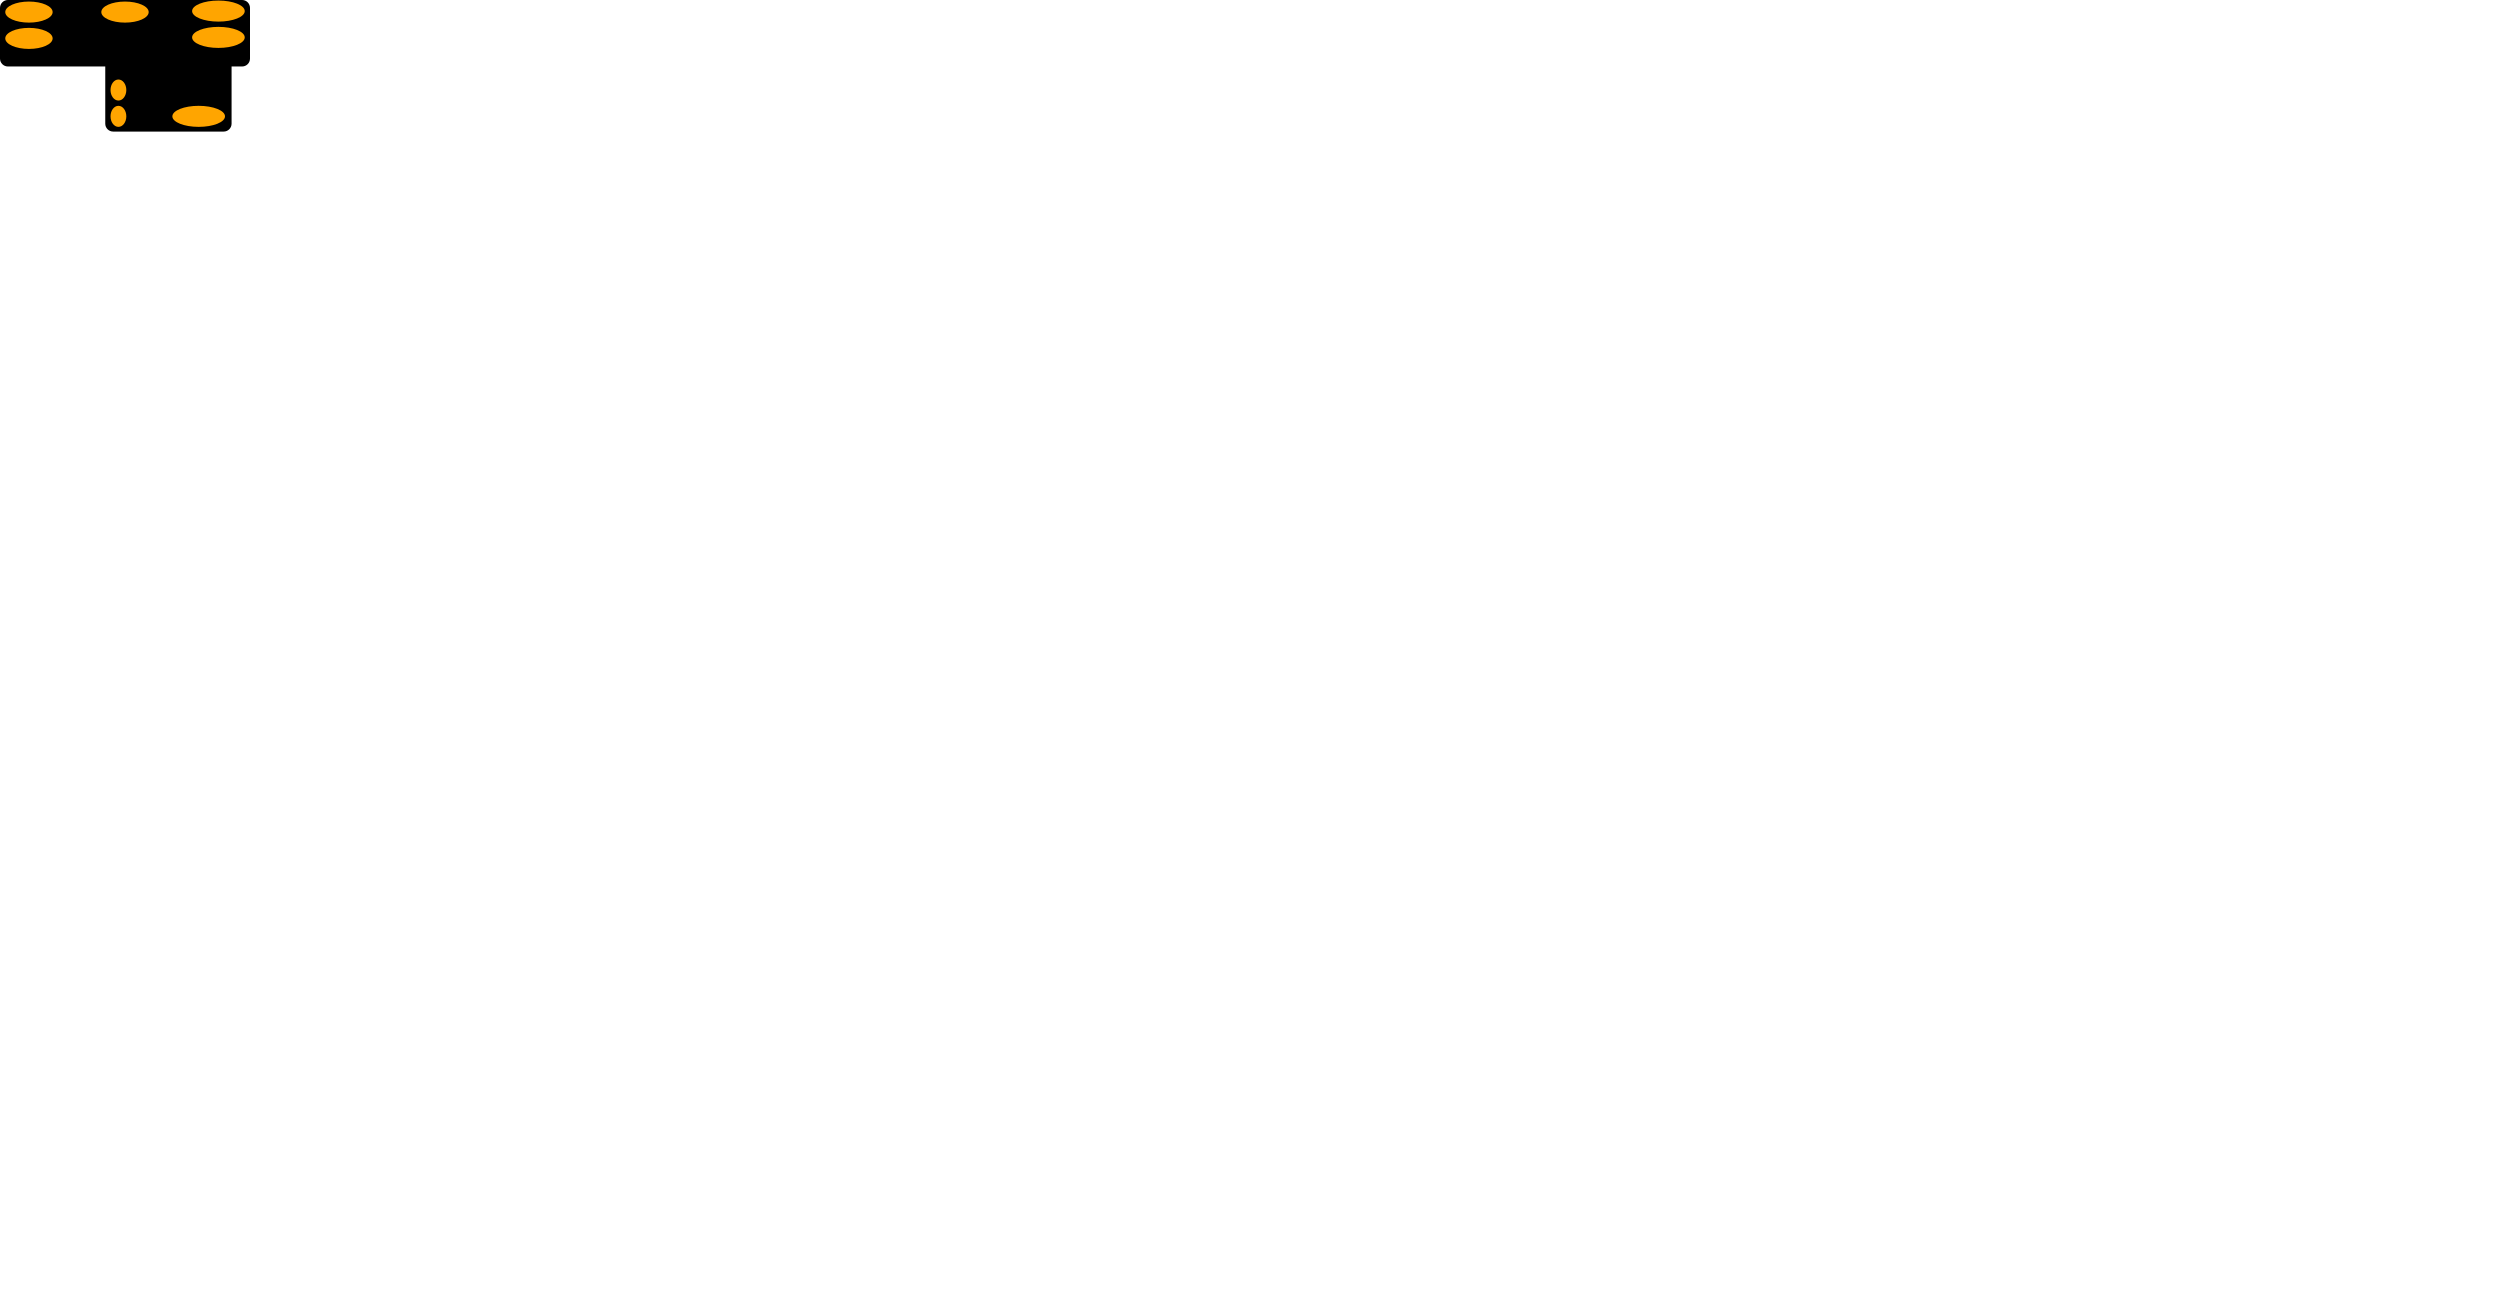
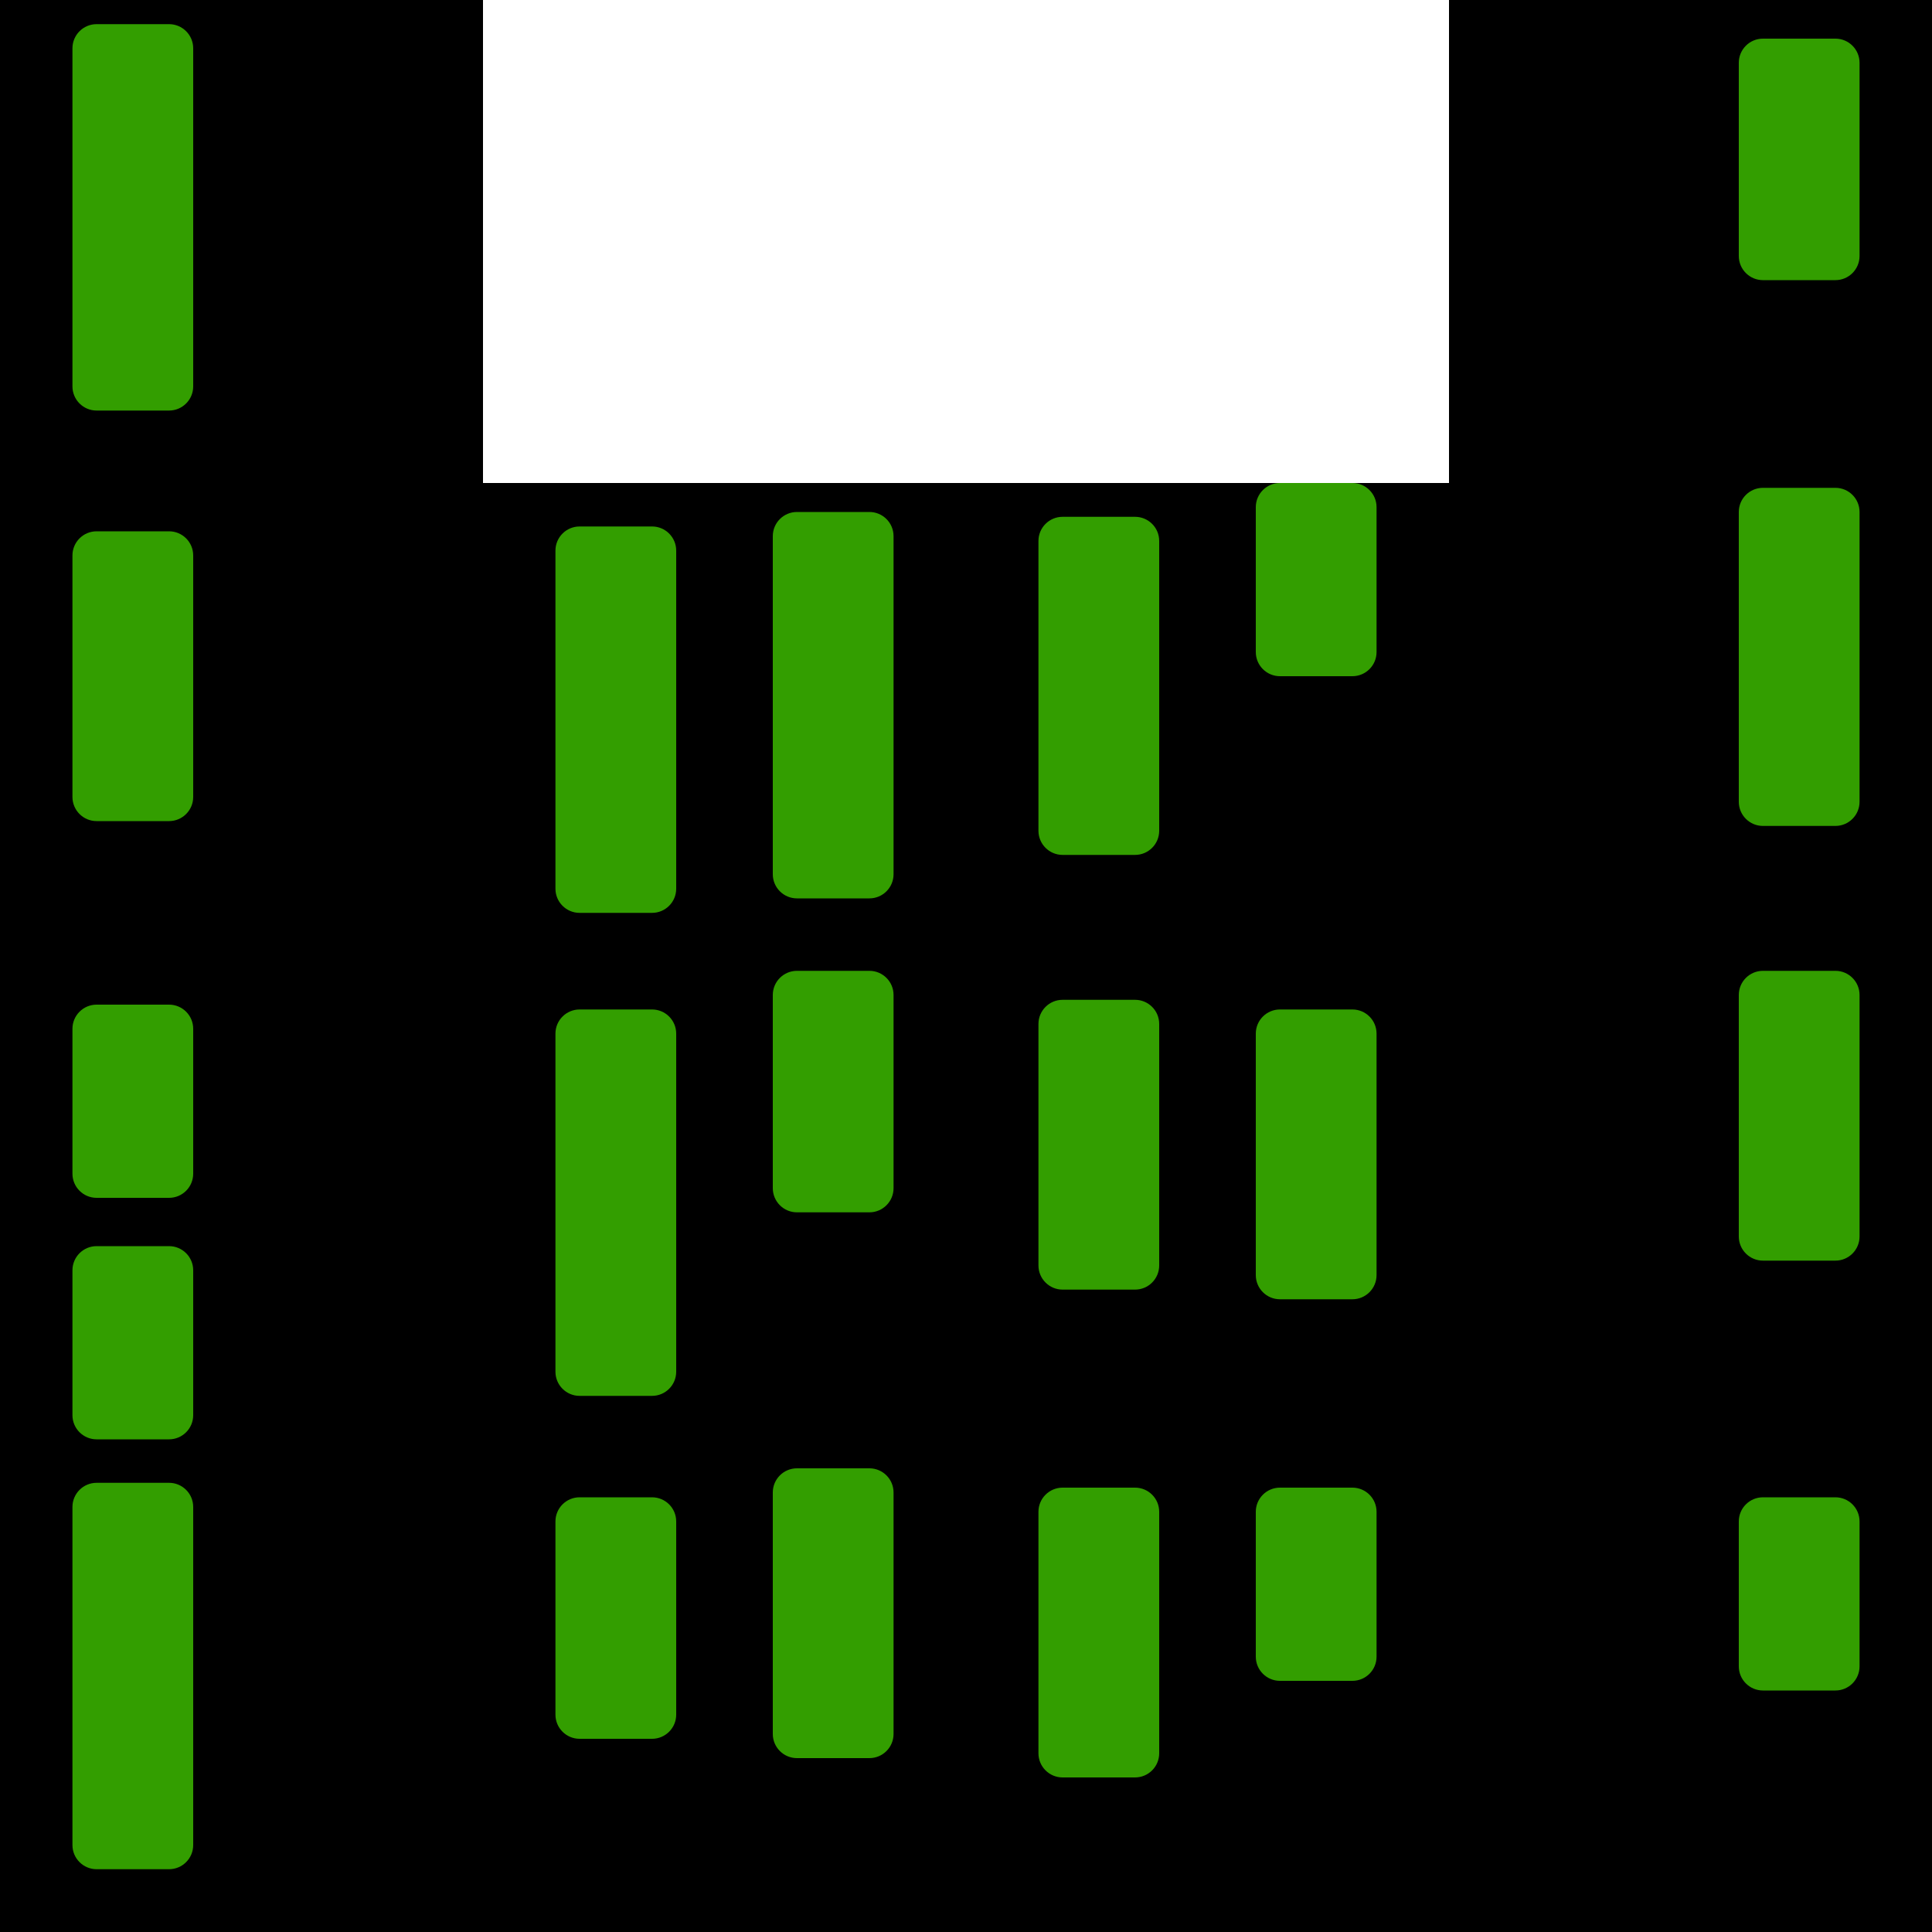
- <svg xmlns="http://www.w3.org/2000/svg" baseProfile="full" height="1000%" version="1.1" width="1000%">
+ <svg xmlns="http://www.w3.org/2000/svg" baseProfile="full" height="100%" version="1.1" width="100%">
  <defs />
-   <rect fill="rgb(0,0,0)" class="restaurantBackground" height="25.263" rx="3" ry="3" width="95" x="0" y="0" />
-   <rect fill="rgb(0,0,0)" class="restaurantBackground" height="30.737" rx="3" ry="3" width="48.0" x="40" y="19.263" />
-   <ellipse cx="11" cy="4.593" fill="rgb(255,165,0)" class="table" id="table_1" rx="9" ry="4" />
-   <ellipse cx="47.5" cy="4.593" fill="rgb(255,165,0)" class="table" id="table_2" rx="9" ry="4" />
-   <ellipse cx="83" cy="4.211" fill="rgb(255,165,0)" class="table" id="table_3" rx="10" ry="4" />
-   <ellipse cx="11" cy="14.593" fill="rgb(255,165,0)" class="table" id="table_4" rx="9" ry="4" />
-   <ellipse cx="83" cy="14.211" fill="rgb(255,165,0)" class="table" id="table_5" rx="10" ry="4" />
-   <ellipse cx="45" cy="34.211" fill="rgb(255,165,0)" class="table" id="table_6" rx="3" ry="4" />
-   <ellipse cx="45" cy="44.211" fill="rgb(255,165,0)" class="table" id="table_7" rx="3" ry="4" />
-   <ellipse cx="75.5" cy="44.211" fill="rgb(255,165,0)" class="table" id="table_8" rx="10" ry="4" />
+   <rect fill="black" height="100" width="100" x="0" y="0" />
+   <rect fill="black" height="100" width="100" x="0" y="100" />
+   <rect fill="black" height="100" width="100" x="0" y="200" />
+   <rect fill="black" height="100" width="100" x="0" y="300" />
+   <rect fill="black" height="100" width="100" x="100" y="100" />
+   <rect fill="black" height="100" width="100" x="100" y="200" />
+   <rect fill="black" height="100" width="100" x="100" y="300" />
+   <rect fill="black" height="100" width="100" x="200" y="100" />
+   <rect fill="black" height="100" width="100" x="200" y="200" />
+   <rect fill="black" height="100" width="100" x="200" y="300" />
+   <rect fill="black" height="100" width="100" x="300" y="0" />
+   <rect fill="black" height="100" width="100" x="300" y="100" />
+   <rect fill="black" height="100" width="100" x="300" y="200" />
+   <rect fill="black" height="100" width="100" x="300" y="300" />
+   <rect fill="#339E00" height="40" id="table_0_4" rx="5" ry="5" width="25" x="360" y="310" />
+   <rect fill="#339E00" height="60" id="table_1_6" rx="5" ry="5" width="25" x="215" y="308" />
+   <rect fill="#339E00" height="40" id="table_2_4" rx="5" ry="5" width="25" x="260" y="308" />
+   <rect fill="#339E00" height="50" id="table_3_5" rx="5" ry="5" width="25" x="115" y="310" />
+   <rect fill="#339E00" height="60" id="table_4_6" rx="5" ry="5" width="25" x="160" y="304" />
+   <rect fill="#339E00" height="80" id="table_5_8" rx="5" ry="5" width="25" x="15" y="307" />
+   <rect fill="#339E00" height="60" id="table_6_6" rx="5" ry="5" width="25" x="360" y="201" />
+   <rect fill="#339E00" height="60" id="table_7_6" rx="5" ry="5" width="25" x="215" y="207" />
+   <rect fill="#339E00" height="60" id="table_8_6" rx="5" ry="5" width="25" x="260" y="209" />
+   <rect fill="#339E00" height="80" id="table_9_8" rx="5" ry="5" width="25" x="115" y="209" />
+   <rect fill="#339E00" height="50" id="table_10_5" rx="5" ry="5" width="25" x="160" y="201" />
+   <rect fill="#339E00" height="40" id="table_11_4" rx="5" ry="5" width="25" x="15" y="208" />
+   <rect fill="#339E00" height="40" id="table_12_4" rx="5" ry="5" width="25" x="15" y="258" />
+   <rect fill="#339E00" height="70" id="table_13_7" rx="5" ry="5" width="25" x="360" y="101" />
+   <rect fill="#339E00" height="70" id="table_14_7" rx="5" ry="5" width="25" x="215" y="107" />
+   <rect fill="#339E00" height="40" id="table_15_4" rx="5" ry="5" width="25" x="260" y="100" />
+   <rect fill="#339E00" height="80" id="table_16_8" rx="5" ry="5" width="25" x="115" y="109" />
+   <rect fill="#339E00" height="80" id="table_17_8" rx="5" ry="5" width="25" x="160" y="106" />
+   <rect fill="#339E00" height="60" id="table_18_6" rx="5" ry="5" width="25" x="15" y="110" />
+   <rect fill="#339E00" height="50" id="table_19_5" rx="5" ry="5" width="25" x="360" y="8" />
+   <rect fill="#339E00" height="80" id="table_20_8" rx="5" ry="5" width="25" x="15" y="5" />
</svg>
